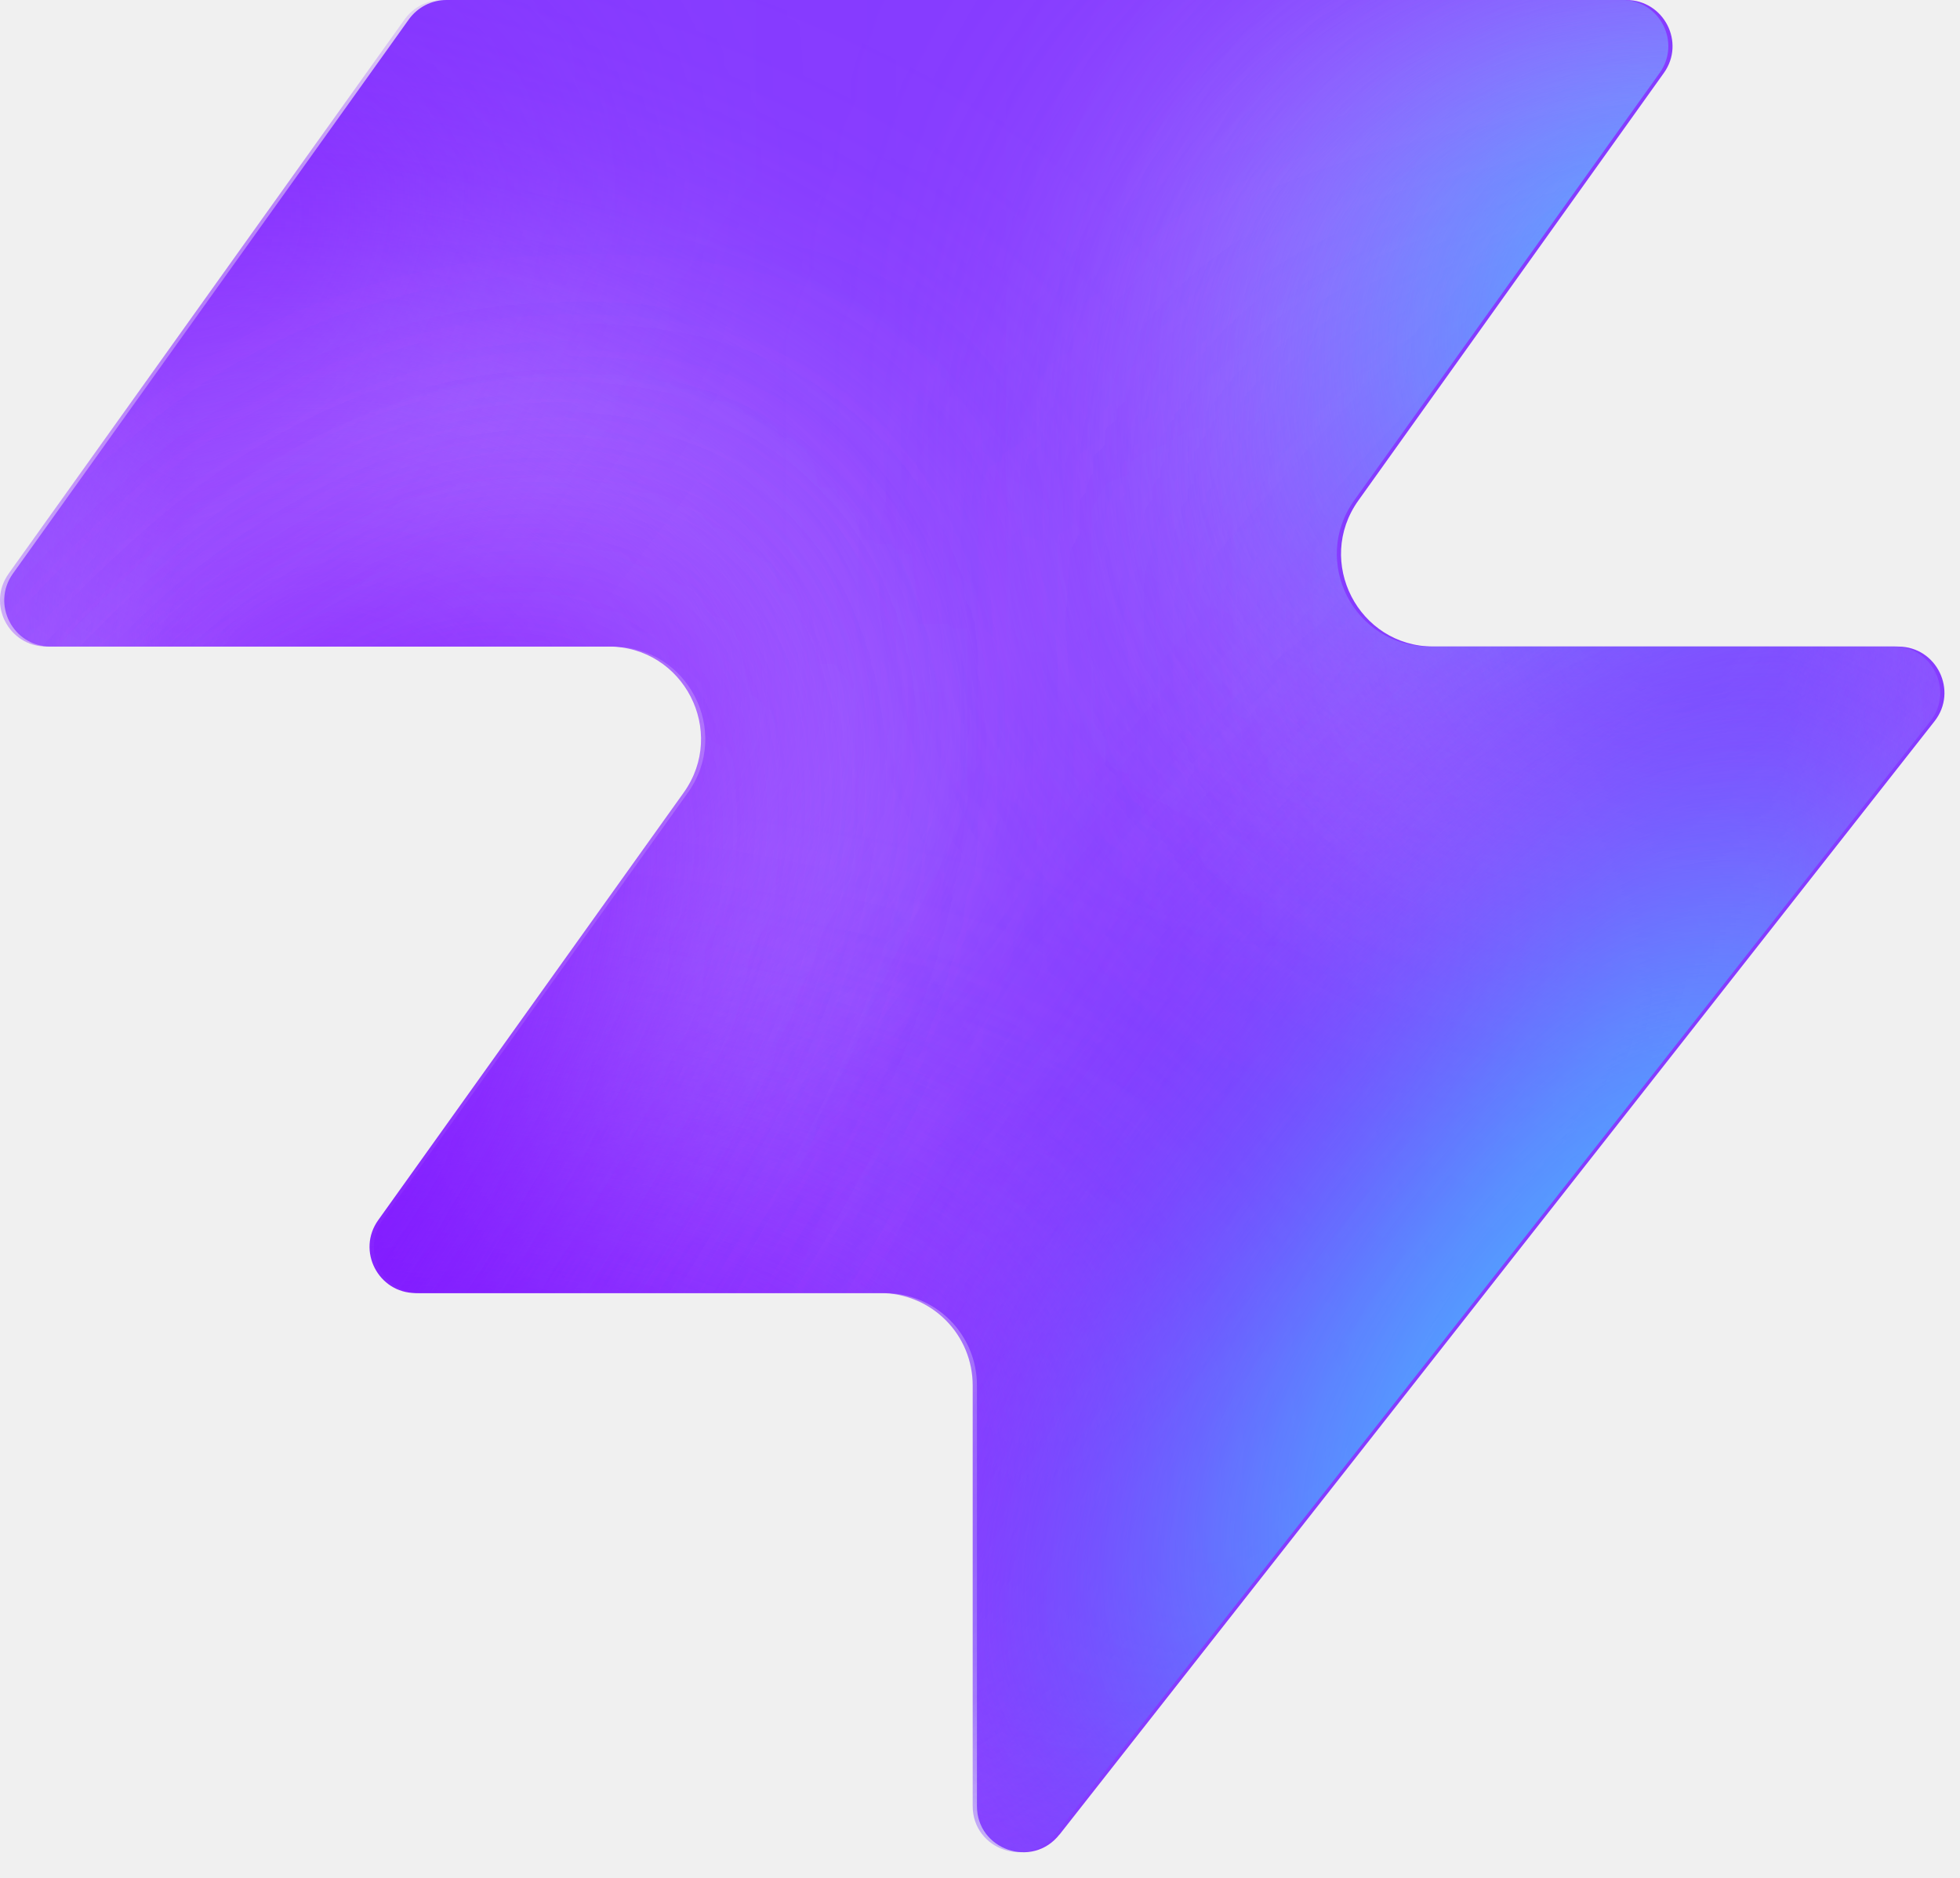
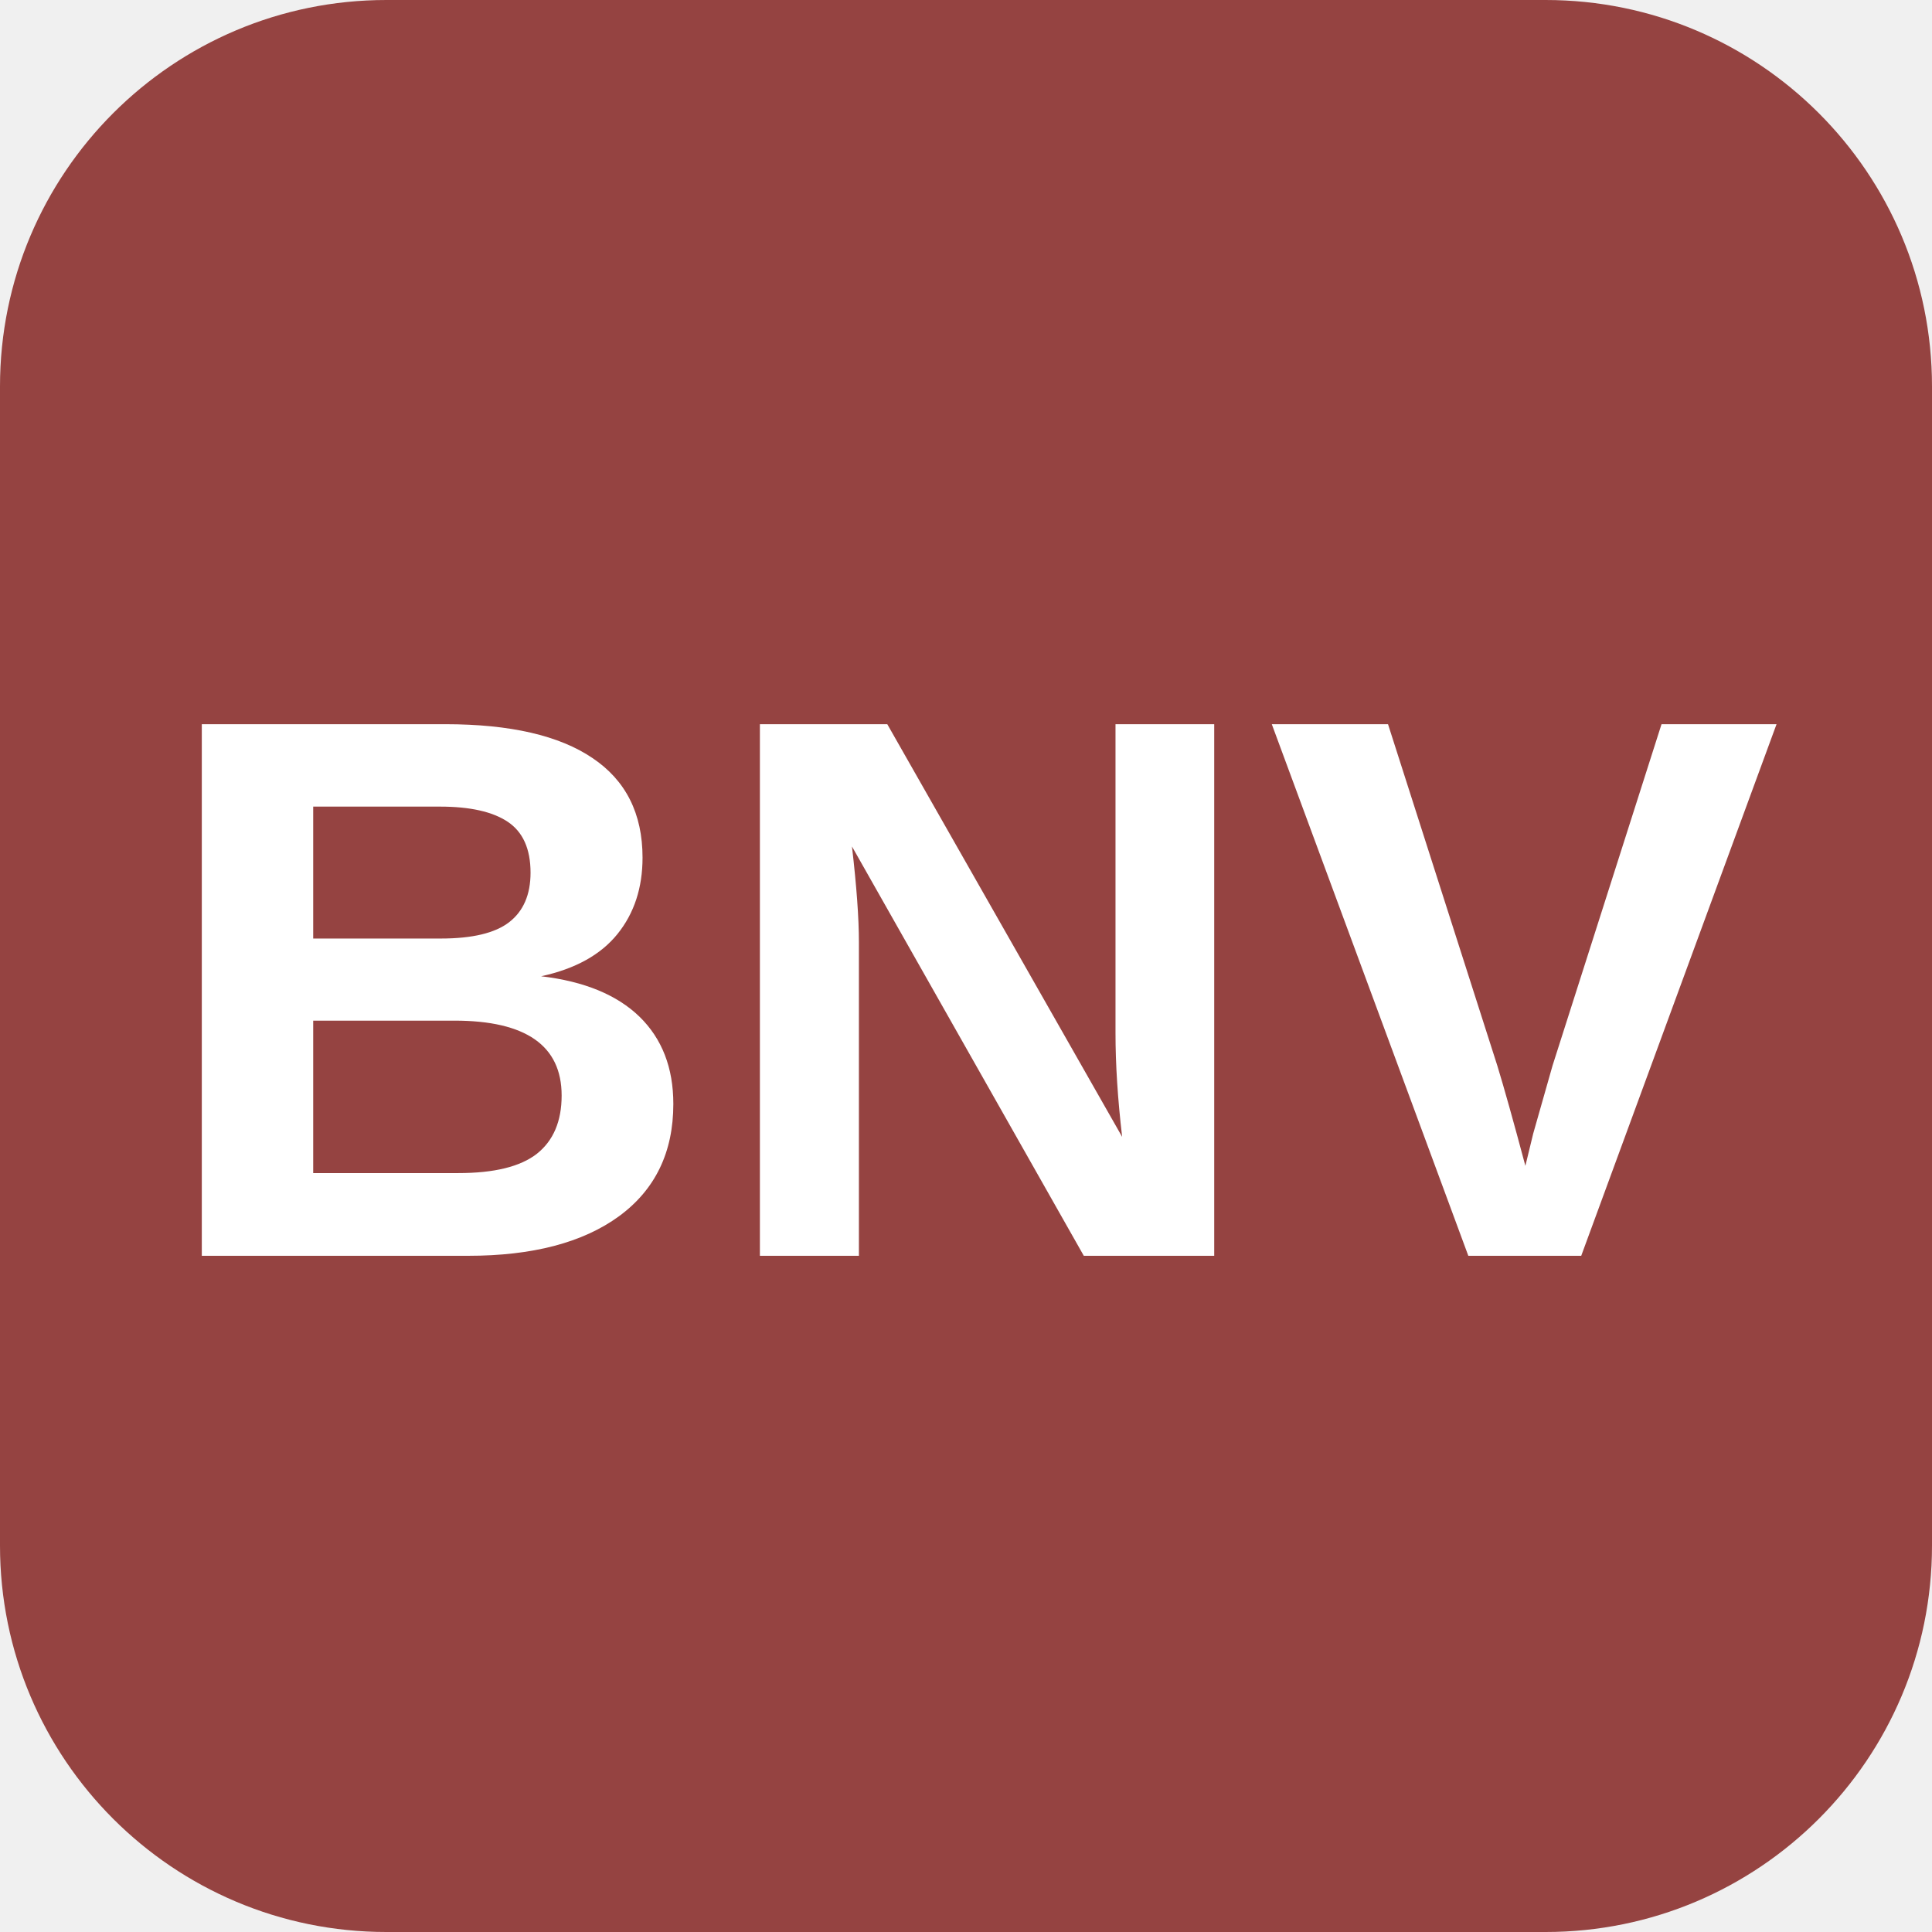
- <svg xmlns="http://www.w3.org/2000/svg" width="48" height="46" fill="none" viewBox="0 0 48 46">
-   <path fill="#863bff" d="M25.946 44.938c-.664.845-2.021.375-2.021-.698V33.937a2.26 2.26 0 0 0-2.262-2.262H10.287c-.92 0-1.456-1.04-.92-1.788l7.48-10.471c1.07-1.497 0-3.578-1.842-3.578H1.237c-.92 0-1.456-1.04-.92-1.788L10.013.474c.214-.297.556-.474.92-.474h28.894c.92 0 1.456 1.04.92 1.788l-7.48 10.471c-1.07 1.498 0 3.579 1.842 3.579h11.377c.943 0 1.473 1.088.89 1.83L25.947 44.94z" style="fill:#863bff;fill:color(display-p3 .525 .23 1);fill-opacity:1" />
-   <mask id="a" width="48" height="46" x="0" y="0" maskUnits="userSpaceOnUse" style="mask-type:alpha">
-     <path fill="#000" d="M25.842 44.938c-.664.844-2.021.375-2.021-.698V33.937a2.26 2.26 0 0 0-2.262-2.262H10.183c-.92 0-1.456-1.04-.92-1.788l7.48-10.471c1.07-1.498 0-3.579-1.842-3.579H1.133c-.92 0-1.456-1.04-.92-1.787L9.91.473c.214-.297.556-.474.92-.474h28.894c.92 0 1.456 1.04.92 1.788l-7.48 10.471c-1.07 1.498 0 3.578 1.842 3.578h11.377c.943 0 1.473 1.088.89 1.832L25.843 44.94z" style="fill:#000;fill-opacity:1" />
-   </mask>
-   <g mask="url(#a)">
-     <g filter="url(#b)">
-       <ellipse cx="5.508" cy="14.704" fill="#ede6ff" rx="5.508" ry="14.704" style="fill:#ede6ff;fill:color(display-p3 .927 .903 1);fill-opacity:1" transform="matrix(.00324 1 1 -.00324 -4.47 31.516)" />
-     </g>
-     <g filter="url(#c)">
-       <ellipse cx="10.399" cy="29.851" fill="#ede6ff" rx="10.399" ry="29.851" style="fill:#ede6ff;fill:color(display-p3 .927 .903 1);fill-opacity:1" transform="matrix(.00324 1 1 -.00324 -39.328 7.883)" />
-     </g>
-     <g filter="url(#d)">
-       <ellipse cx="5.508" cy="30.487" fill="#7e14ff" rx="5.508" ry="30.487" style="fill:#7e14ff;fill:color(display-p3 .492 .077 1);fill-opacity:1" transform="rotate(89.814 -25.913 -14.639)scale(1 -1)" />
-     </g>
-     <g filter="url(#e)">
-       <ellipse cx="5.508" cy="30.599" fill="#7e14ff" rx="5.508" ry="30.599" style="fill:#7e14ff;fill:color(display-p3 .492 .077 1);fill-opacity:1" transform="rotate(89.814 -32.644 -3.334)scale(1 -1)" />
-     </g>
-     <g filter="url(#f)">
-       <ellipse cx="5.508" cy="30.599" fill="#7e14ff" rx="5.508" ry="30.599" style="fill:#7e14ff;fill:color(display-p3 .492 .077 1);fill-opacity:1" transform="matrix(.00324 1 1 -.00324 -34.34 30.47)" />
-     </g>
-     <g filter="url(#g)">
-       <ellipse cx="14.072" cy="22.078" fill="#ede6ff" rx="14.072" ry="22.078" style="fill:#ede6ff;fill:color(display-p3 .927 .903 1);fill-opacity:1" transform="rotate(93.35 24.506 48.493)scale(-1 1)" />
-     </g>
-     <g filter="url(#h)">
-       <ellipse cx="3.47" cy="21.501" fill="#7e14ff" rx="3.47" ry="21.501" style="fill:#7e14ff;fill:color(display-p3 .492 .077 1);fill-opacity:1" transform="rotate(89.009 28.708 47.59)scale(-1 1)" />
-     </g>
-     <g filter="url(#i)">
-       <ellipse cx="3.47" cy="21.501" fill="#7e14ff" rx="3.47" ry="21.501" style="fill:#7e14ff;fill:color(display-p3 .492 .077 1);fill-opacity:1" transform="rotate(89.009 28.708 47.59)scale(-1 1)" />
-     </g>
-     <g filter="url(#j)">
-       <ellipse cx=".387" cy="8.972" fill="#7e14ff" rx="4.407" ry="29.108" style="fill:#7e14ff;fill:color(display-p3 .492 .077 1);fill-opacity:1" transform="rotate(39.51 .387 8.972)" />
-     </g>
-     <g filter="url(#k)">
-       <ellipse cx="47.523" cy="-6.092" fill="#7e14ff" rx="4.407" ry="29.108" style="fill:#7e14ff;fill:color(display-p3 .492 .077 1);fill-opacity:1" transform="rotate(37.892 47.523 -6.092)" />
-     </g>
-     <g filter="url(#l)">
-       <ellipse cx="41.412" cy="6.333" fill="#47bfff" rx="5.971" ry="9.665" style="fill:#47bfff;fill:color(display-p3 .28 .748 1);fill-opacity:1" transform="rotate(37.892 41.412 6.333)" />
-     </g>
-     <g filter="url(#m)">
-       <ellipse cx="-1.879" cy="38.332" fill="#7e14ff" rx="4.407" ry="29.108" style="fill:#7e14ff;fill:color(display-p3 .492 .077 1);fill-opacity:1" transform="rotate(37.892 -1.88 38.332)" />
-     </g>
-     <g filter="url(#n)">
-       <ellipse cx="-1.879" cy="38.332" fill="#7e14ff" rx="4.407" ry="29.108" style="fill:#7e14ff;fill:color(display-p3 .492 .077 1);fill-opacity:1" transform="rotate(37.892 -1.88 38.332)" />
-     </g>
-     <g filter="url(#o)">
-       <ellipse cx="35.651" cy="29.907" fill="#7e14ff" rx="4.407" ry="29.108" style="fill:#7e14ff;fill:color(display-p3 .492 .077 1);fill-opacity:1" transform="rotate(37.892 35.651 29.907)" />
-     </g>
-     <g filter="url(#p)">
-       <ellipse cx="38.418" cy="32.4" fill="#47bfff" rx="5.971" ry="15.297" style="fill:#47bfff;fill:color(display-p3 .28 .748 1);fill-opacity:1" transform="rotate(37.892 38.418 32.4)" />
-     </g>
-   </g>
-   <defs>
-     <filter id="b" width="60.045" height="41.654" x="-19.77" y="16.149" color-interpolation-filters="sRGB" filterUnits="userSpaceOnUse">
-       <feFlood flood-opacity="0" result="BackgroundImageFix" />
-       <feBlend in="SourceGraphic" in2="BackgroundImageFix" result="shape" />
-       <feGaussianBlur result="effect1_foregroundBlur_2002_17158" stdDeviation="7.659" />
-     </filter>
-     <filter id="c" width="90.34" height="51.437" x="-54.613" y="-7.533" color-interpolation-filters="sRGB" filterUnits="userSpaceOnUse">
-       <feFlood flood-opacity="0" result="BackgroundImageFix" />
-       <feBlend in="SourceGraphic" in2="BackgroundImageFix" result="shape" />
-       <feGaussianBlur result="effect1_foregroundBlur_2002_17158" stdDeviation="7.659" />
-     </filter>
-     <filter id="d" width="79.355" height="29.4" x="-49.64" y="2.03" color-interpolation-filters="sRGB" filterUnits="userSpaceOnUse">
-       <feFlood flood-opacity="0" result="BackgroundImageFix" />
-       <feBlend in="SourceGraphic" in2="BackgroundImageFix" result="shape" />
-       <feGaussianBlur result="effect1_foregroundBlur_2002_17158" stdDeviation="4.596" />
-     </filter>
-     <filter id="e" width="79.579" height="29.4" x="-45.045" y="20.029" color-interpolation-filters="sRGB" filterUnits="userSpaceOnUse">
-       <feFlood flood-opacity="0" result="BackgroundImageFix" />
-       <feBlend in="SourceGraphic" in2="BackgroundImageFix" result="shape" />
-       <feGaussianBlur result="effect1_foregroundBlur_2002_17158" stdDeviation="4.596" />
-     </filter>
-     <filter id="f" width="79.579" height="29.4" x="-43.513" y="21.178" color-interpolation-filters="sRGB" filterUnits="userSpaceOnUse">
-       <feFlood flood-opacity="0" result="BackgroundImageFix" />
-       <feBlend in="SourceGraphic" in2="BackgroundImageFix" result="shape" />
-       <feGaussianBlur result="effect1_foregroundBlur_2002_17158" stdDeviation="4.596" />
-     </filter>
-     <filter id="g" width="74.749" height="58.852" x="15.756" y="-17.901" color-interpolation-filters="sRGB" filterUnits="userSpaceOnUse">
-       <feFlood flood-opacity="0" result="BackgroundImageFix" />
-       <feBlend in="SourceGraphic" in2="BackgroundImageFix" result="shape" />
-       <feGaussianBlur result="effect1_foregroundBlur_2002_17158" stdDeviation="7.659" />
-     </filter>
-     <filter id="h" width="61.377" height="25.362" x="23.548" y="2.284" color-interpolation-filters="sRGB" filterUnits="userSpaceOnUse">
-       <feFlood flood-opacity="0" result="BackgroundImageFix" />
-       <feBlend in="SourceGraphic" in2="BackgroundImageFix" result="shape" />
-       <feGaussianBlur result="effect1_foregroundBlur_2002_17158" stdDeviation="4.596" />
-     </filter>
-     <filter id="i" width="61.377" height="25.362" x="23.548" y="2.284" color-interpolation-filters="sRGB" filterUnits="userSpaceOnUse">
-       <feFlood flood-opacity="0" result="BackgroundImageFix" />
-       <feBlend in="SourceGraphic" in2="BackgroundImageFix" result="shape" />
-       <feGaussianBlur result="effect1_foregroundBlur_2002_17158" stdDeviation="4.596" />
-     </filter>
-     <filter id="j" width="56.045" height="63.649" x="-27.636" y="-22.853" color-interpolation-filters="sRGB" filterUnits="userSpaceOnUse">
-       <feFlood flood-opacity="0" result="BackgroundImageFix" />
-       <feBlend in="SourceGraphic" in2="BackgroundImageFix" result="shape" />
-       <feGaussianBlur result="effect1_foregroundBlur_2002_17158" stdDeviation="4.596" />
-     </filter>
-     <filter id="k" width="54.814" height="64.646" x="20.116" y="-38.415" color-interpolation-filters="sRGB" filterUnits="userSpaceOnUse">
-       <feFlood flood-opacity="0" result="BackgroundImageFix" />
-       <feBlend in="SourceGraphic" in2="BackgroundImageFix" result="shape" />
-       <feGaussianBlur result="effect1_foregroundBlur_2002_17158" stdDeviation="4.596" />
-     </filter>
-     <filter id="l" width="33.541" height="35.313" x="24.641" y="-11.323" color-interpolation-filters="sRGB" filterUnits="userSpaceOnUse">
-       <feFlood flood-opacity="0" result="BackgroundImageFix" />
-       <feBlend in="SourceGraphic" in2="BackgroundImageFix" result="shape" />
-       <feGaussianBlur result="effect1_foregroundBlur_2002_17158" stdDeviation="4.596" />
-     </filter>
-     <filter id="m" width="54.814" height="64.646" x="-29.286" y="6.009" color-interpolation-filters="sRGB" filterUnits="userSpaceOnUse">
-       <feFlood flood-opacity="0" result="BackgroundImageFix" />
-       <feBlend in="SourceGraphic" in2="BackgroundImageFix" result="shape" />
-       <feGaussianBlur result="effect1_foregroundBlur_2002_17158" stdDeviation="4.596" />
-     </filter>
-     <filter id="n" width="54.814" height="64.646" x="-29.286" y="6.009" color-interpolation-filters="sRGB" filterUnits="userSpaceOnUse">
-       <feFlood flood-opacity="0" result="BackgroundImageFix" />
-       <feBlend in="SourceGraphic" in2="BackgroundImageFix" result="shape" />
-       <feGaussianBlur result="effect1_foregroundBlur_2002_17158" stdDeviation="4.596" />
-     </filter>
-     <filter id="o" width="54.814" height="64.646" x="8.244" y="-2.416" color-interpolation-filters="sRGB" filterUnits="userSpaceOnUse">
-       <feFlood flood-opacity="0" result="BackgroundImageFix" />
-       <feBlend in="SourceGraphic" in2="BackgroundImageFix" result="shape" />
-       <feGaussianBlur result="effect1_foregroundBlur_2002_17158" stdDeviation="4.596" />
-     </filter>
-     <filter id="p" width="39.409" height="43.623" x="18.713" y="10.588" color-interpolation-filters="sRGB" filterUnits="userSpaceOnUse">
-       <feFlood flood-opacity="0" result="BackgroundImageFix" />
-       <feBlend in="SourceGraphic" in2="BackgroundImageFix" result="shape" />
-       <feGaussianBlur result="effect1_foregroundBlur_2002_17158" stdDeviation="4.596" />
-     </filter>
-   </defs>
+ <svg xmlns="http://www.w3.org/2000/svg" viewBox="0 0 100 100">
+   <rect width="100" height="100" rx="20" fill="#954341" />
+   <text x="50" y="65" font-family="Arial, sans-serif" font-size="40" font-weight="bold" fill="white" text-anchor="middle">BNV</text>
</svg>
